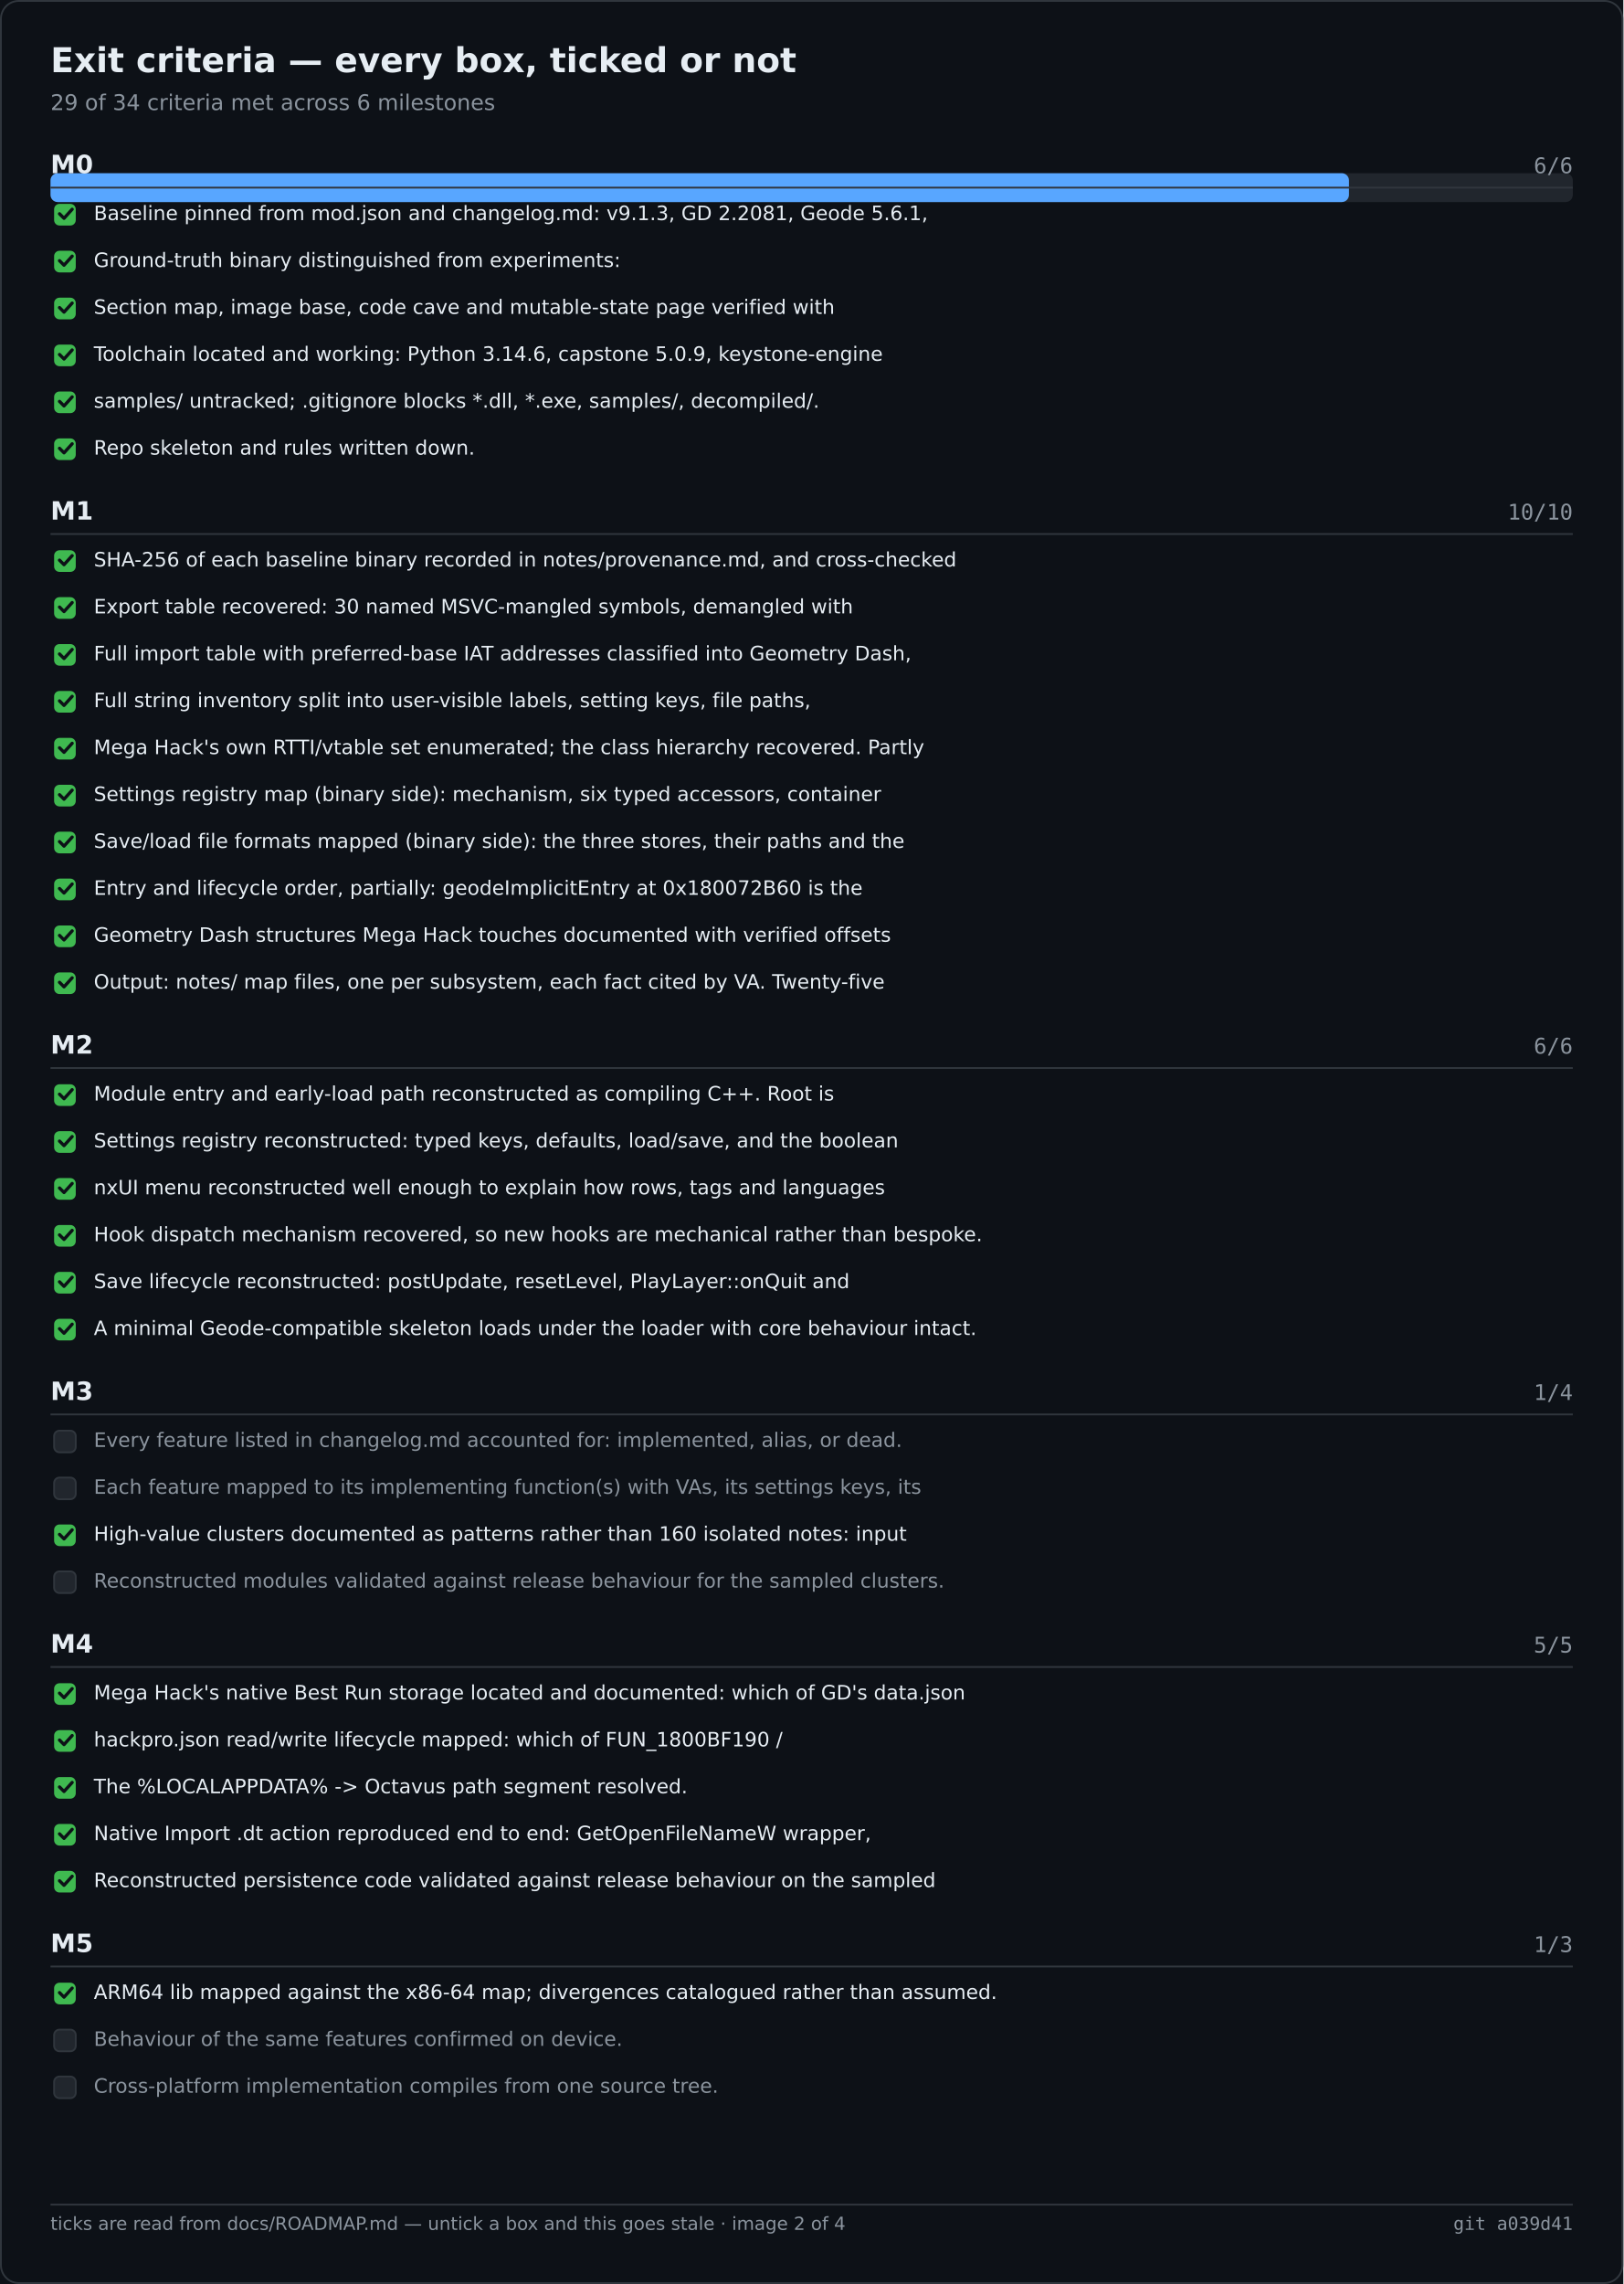
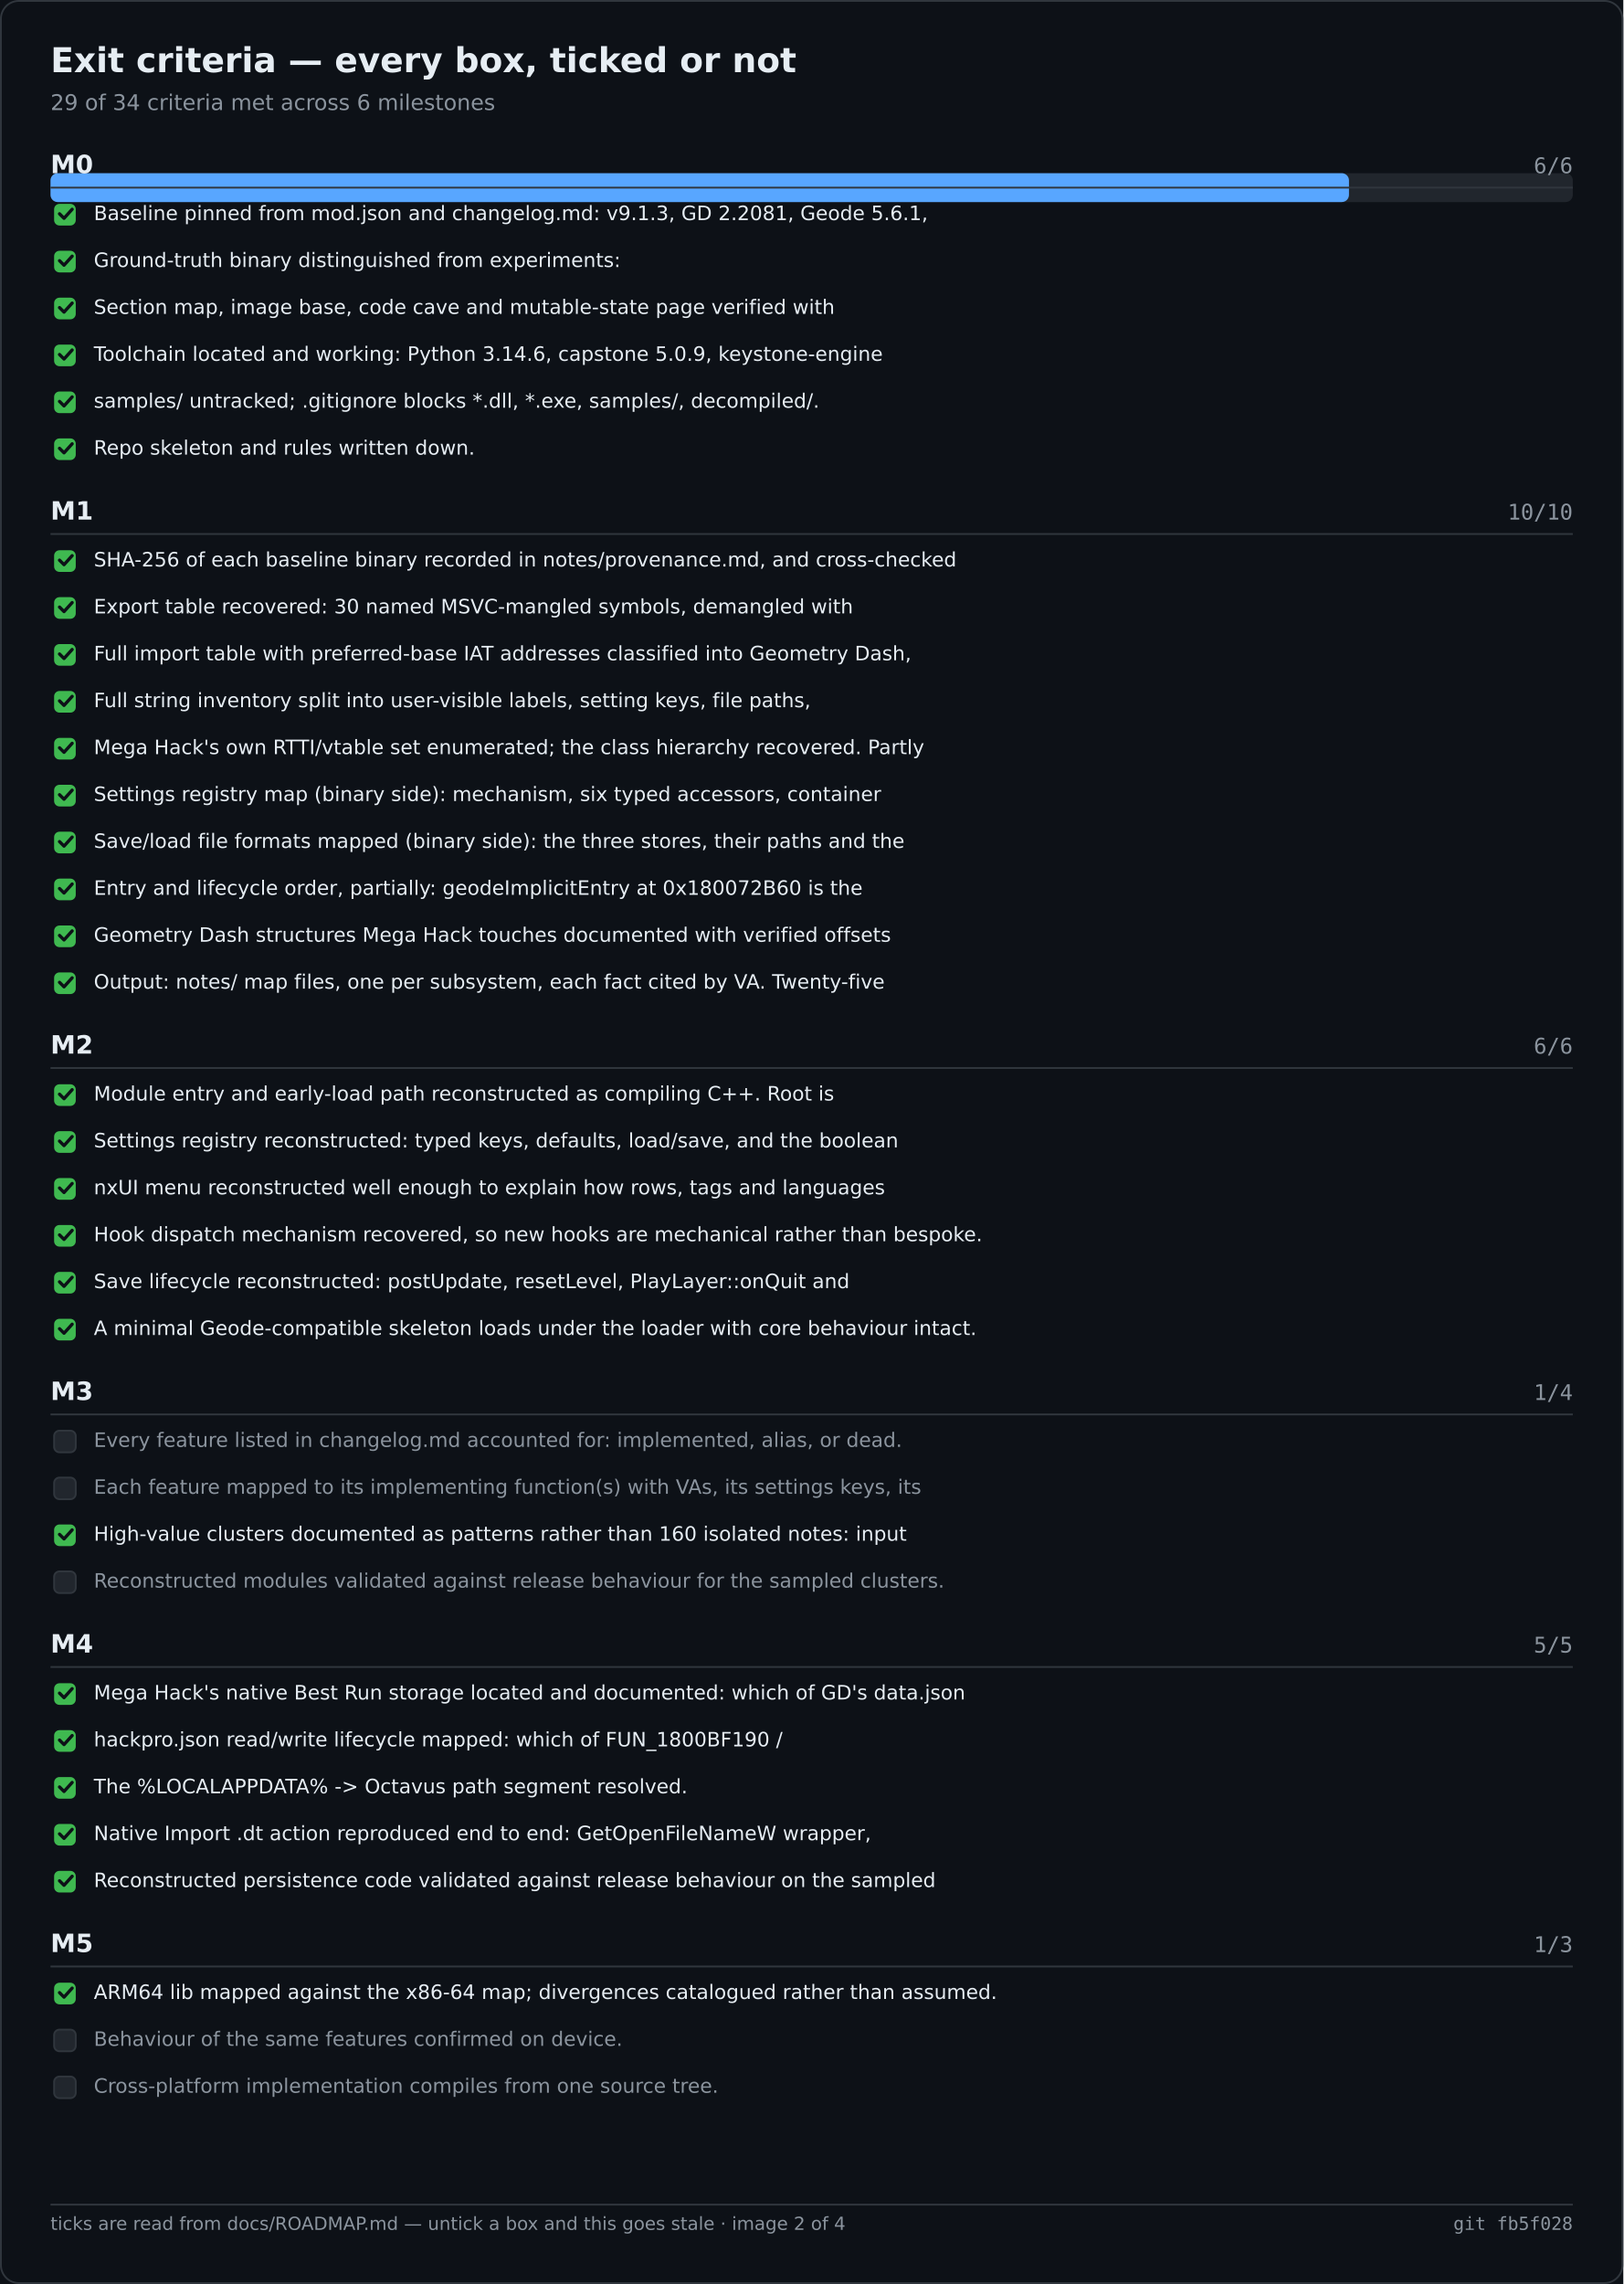
<svg xmlns="http://www.w3.org/2000/svg" width="900" height="1266" viewBox="0 0 900 1266" role="img" aria-label="Exit criteria — every box, ticked or not">
  <rect width="900" height="1266" fill="#0d1117" />
  <rect x="0.5" y="0.5" width="899" height="1265" fill="none" stroke="#30363d" rx="10" />
  <text x="28" y="40" font-family="Segoe UI,DejaVu Sans,Helvetica,sans-serif" font-size="19" font-weight="600" fill="#e6edf3">Exit criteria — every box, ticked or not</text>
  <text x="28" y="61" font-family="Segoe UI,DejaVu Sans,Helvetica,sans-serif" font-size="12" fill="#8b949e">29 of 34 criteria met across 6 milestones</text>
  <rect x="28.0" y="96.0" width="844.0" height="16.0" fill="#21262d" rx="4" />
  <rect x="28.0" y="96.0" width="719.9" height="16.0" fill="#58a6ff" rx="4" />
  <text x="28.0" y="96.0" font-family="Segoe UI,DejaVu Sans,Helvetica,sans-serif" font-size="14" fill="#e6edf3" font-weight="600">M0</text>
  <text x="872.0" y="96.0" font-family="Cascadia Mono,Consolas,DejaVu Sans Mono,monospace" font-size="12" fill="#8b949e" text-anchor="end">6/6</text>
  <text x="28.0" y="288.0" font-family="Segoe UI,DejaVu Sans,Helvetica,sans-serif" font-size="14" fill="#e6edf3" font-weight="600">M1</text>
  <text x="872.0" y="288.0" font-family="Cascadia Mono,Consolas,DejaVu Sans Mono,monospace" font-size="12" fill="#8b949e" text-anchor="end">10/10</text>
  <text x="28.0" y="584.0" font-family="Segoe UI,DejaVu Sans,Helvetica,sans-serif" font-size="14" fill="#e6edf3" font-weight="600">M2</text>
  <text x="872.0" y="584.0" font-family="Cascadia Mono,Consolas,DejaVu Sans Mono,monospace" font-size="12" fill="#8b949e" text-anchor="end">6/6</text>
  <text x="28.0" y="776.0" font-family="Segoe UI,DejaVu Sans,Helvetica,sans-serif" font-size="14" fill="#e6edf3" font-weight="600">M3</text>
  <text x="872.0" y="776.0" font-family="Cascadia Mono,Consolas,DejaVu Sans Mono,monospace" font-size="12" fill="#8b949e" text-anchor="end">1/4</text>
  <text x="28.0" y="916.0" font-family="Segoe UI,DejaVu Sans,Helvetica,sans-serif" font-size="14" fill="#e6edf3" font-weight="600">M4</text>
  <text x="872.0" y="916.0" font-family="Cascadia Mono,Consolas,DejaVu Sans Mono,monospace" font-size="12" fill="#8b949e" text-anchor="end">5/5</text>
  <text x="28.0" y="1082.0" font-family="Segoe UI,DejaVu Sans,Helvetica,sans-serif" font-size="14" fill="#e6edf3" font-weight="600">M5</text>
  <text x="872.0" y="1082.0" font-family="Cascadia Mono,Consolas,DejaVu Sans Mono,monospace" font-size="12" fill="#8b949e" text-anchor="end">1/3</text>
  <line x1="28.0" y1="104.0" x2="872.0" y2="104.0" stroke="#30363d" stroke-width="1" />
  <rect x="30.0" y="113.0" width="12.0" height="12.0" fill="#3fb950" rx="3" />
  <path d="M33 118.5 l2.5 2.5 l4.5 -5" fill="none" stroke="#0d1117" stroke-width="1.8" stroke-linecap="round" stroke-linejoin="round" />
  <text x="52.0" y="122.0" font-family="Segoe UI,DejaVu Sans,Helvetica,sans-serif" font-size="11" fill="#e6edf3">Baseline pinned from mod.json and changelog.md: v9.1.3, GD 2.2081, Geode 5.6.1,</text>
  <rect x="30.0" y="139.0" width="12.0" height="12.0" fill="#3fb950" rx="3" />
  <path d="M33 144.5 l2.5 2.5 l4.5 -5" fill="none" stroke="#0d1117" stroke-width="1.8" stroke-linecap="round" stroke-linejoin="round" />
  <text x="52.0" y="148.0" font-family="Segoe UI,DejaVu Sans,Helvetica,sans-serif" font-size="11" fill="#e6edf3">Ground-truth binary distinguished from experiments:</text>
  <rect x="30.0" y="165.0" width="12.0" height="12.0" fill="#3fb950" rx="3" />
  <path d="M33 170.5 l2.5 2.5 l4.5 -5" fill="none" stroke="#0d1117" stroke-width="1.8" stroke-linecap="round" stroke-linejoin="round" />
  <text x="52.0" y="174.0" font-family="Segoe UI,DejaVu Sans,Helvetica,sans-serif" font-size="11" fill="#e6edf3">Section map, image base, code cave and mutable-state page verified with</text>
  <rect x="30.0" y="191.0" width="12.0" height="12.0" fill="#3fb950" rx="3" />
  <path d="M33 196.5 l2.5 2.5 l4.5 -5" fill="none" stroke="#0d1117" stroke-width="1.8" stroke-linecap="round" stroke-linejoin="round" />
  <text x="52.0" y="200.0" font-family="Segoe UI,DejaVu Sans,Helvetica,sans-serif" font-size="11" fill="#e6edf3">Toolchain located and working: Python 3.14.6, capstone 5.0.9, keystone-engine</text>
  <rect x="30.0" y="217.0" width="12.0" height="12.0" fill="#3fb950" rx="3" />
  <path d="M33 222.5 l2.5 2.5 l4.5 -5" fill="none" stroke="#0d1117" stroke-width="1.8" stroke-linecap="round" stroke-linejoin="round" />
  <text x="52.0" y="226.0" font-family="Segoe UI,DejaVu Sans,Helvetica,sans-serif" font-size="11" fill="#e6edf3">samples/ untracked; .gitignore blocks *.dll, *.exe, samples/, decompiled/.</text>
  <rect x="30.0" y="243.0" width="12.0" height="12.0" fill="#3fb950" rx="3" />
  <path d="M33 248.5 l2.5 2.5 l4.5 -5" fill="none" stroke="#0d1117" stroke-width="1.8" stroke-linecap="round" stroke-linejoin="round" />
  <text x="52.0" y="252.0" font-family="Segoe UI,DejaVu Sans,Helvetica,sans-serif" font-size="11" fill="#e6edf3">Repo skeleton and rules written down.</text>
  <line x1="28.0" y1="296.0" x2="872.0" y2="296.0" stroke="#30363d" stroke-width="1" />
  <rect x="30.0" y="305.0" width="12.0" height="12.0" fill="#3fb950" rx="3" />
  <path d="M33 310.5 l2.5 2.5 l4.5 -5" fill="none" stroke="#0d1117" stroke-width="1.8" stroke-linecap="round" stroke-linejoin="round" />
  <text x="52.0" y="314.0" font-family="Segoe UI,DejaVu Sans,Helvetica,sans-serif" font-size="11" fill="#e6edf3">SHA-256 of each baseline binary recorded in notes/provenance.md, and cross-checked</text>
  <rect x="30.0" y="331.0" width="12.0" height="12.0" fill="#3fb950" rx="3" />
  <path d="M33 336.5 l2.5 2.5 l4.5 -5" fill="none" stroke="#0d1117" stroke-width="1.8" stroke-linecap="round" stroke-linejoin="round" />
  <text x="52.0" y="340.0" font-family="Segoe UI,DejaVu Sans,Helvetica,sans-serif" font-size="11" fill="#e6edf3">Export table recovered: 30 named MSVC-mangled symbols, demangled with</text>
  <rect x="30.0" y="357.0" width="12.0" height="12.0" fill="#3fb950" rx="3" />
  <path d="M33 362.5 l2.5 2.5 l4.5 -5" fill="none" stroke="#0d1117" stroke-width="1.8" stroke-linecap="round" stroke-linejoin="round" />
  <text x="52.0" y="366.0" font-family="Segoe UI,DejaVu Sans,Helvetica,sans-serif" font-size="11" fill="#e6edf3">Full import table with preferred-base IAT addresses classified into Geometry Dash,</text>
  <rect x="30.0" y="383.0" width="12.0" height="12.0" fill="#3fb950" rx="3" />
  <path d="M33 388.5 l2.5 2.5 l4.5 -5" fill="none" stroke="#0d1117" stroke-width="1.8" stroke-linecap="round" stroke-linejoin="round" />
  <text x="52.0" y="392.0" font-family="Segoe UI,DejaVu Sans,Helvetica,sans-serif" font-size="11" fill="#e6edf3">Full string inventory split into user-visible labels, setting keys, file paths,</text>
  <rect x="30.0" y="409.0" width="12.0" height="12.0" fill="#3fb950" rx="3" />
  <path d="M33 414.5 l2.5 2.5 l4.5 -5" fill="none" stroke="#0d1117" stroke-width="1.8" stroke-linecap="round" stroke-linejoin="round" />
  <text x="52.0" y="418.0" font-family="Segoe UI,DejaVu Sans,Helvetica,sans-serif" font-size="11" fill="#e6edf3">Mega Hack's own RTTI/vtable set enumerated; the class hierarchy recovered. Partly</text>
  <rect x="30.0" y="435.0" width="12.0" height="12.0" fill="#3fb950" rx="3" />
  <path d="M33 440.5 l2.5 2.5 l4.5 -5" fill="none" stroke="#0d1117" stroke-width="1.8" stroke-linecap="round" stroke-linejoin="round" />
  <text x="52.0" y="444.0" font-family="Segoe UI,DejaVu Sans,Helvetica,sans-serif" font-size="11" fill="#e6edf3">Settings registry map (binary side): mechanism, six typed accessors, container</text>
  <rect x="30.0" y="461.0" width="12.0" height="12.0" fill="#3fb950" rx="3" />
  <path d="M33 466.5 l2.5 2.5 l4.5 -5" fill="none" stroke="#0d1117" stroke-width="1.8" stroke-linecap="round" stroke-linejoin="round" />
  <text x="52.0" y="470.0" font-family="Segoe UI,DejaVu Sans,Helvetica,sans-serif" font-size="11" fill="#e6edf3">Save/load file formats mapped (binary side): the three stores, their paths and the</text>
  <rect x="30.0" y="487.0" width="12.0" height="12.0" fill="#3fb950" rx="3" />
  <path d="M33 492.5 l2.5 2.5 l4.5 -5" fill="none" stroke="#0d1117" stroke-width="1.8" stroke-linecap="round" stroke-linejoin="round" />
  <text x="52.0" y="496.0" font-family="Segoe UI,DejaVu Sans,Helvetica,sans-serif" font-size="11" fill="#e6edf3">Entry and lifecycle order, partially: geodeImplicitEntry at 0x180072B60 is the</text>
  <rect x="30.0" y="513.0" width="12.0" height="12.0" fill="#3fb950" rx="3" />
  <path d="M33 518.5 l2.5 2.5 l4.5 -5" fill="none" stroke="#0d1117" stroke-width="1.8" stroke-linecap="round" stroke-linejoin="round" />
  <text x="52.0" y="522.0" font-family="Segoe UI,DejaVu Sans,Helvetica,sans-serif" font-size="11" fill="#e6edf3">Geometry Dash structures Mega Hack touches documented with verified offsets</text>
  <rect x="30.0" y="539.0" width="12.0" height="12.0" fill="#3fb950" rx="3" />
  <path d="M33 544.5 l2.5 2.5 l4.5 -5" fill="none" stroke="#0d1117" stroke-width="1.8" stroke-linecap="round" stroke-linejoin="round" />
  <text x="52.0" y="548.0" font-family="Segoe UI,DejaVu Sans,Helvetica,sans-serif" font-size="11" fill="#e6edf3">Output: notes/ map files, one per subsystem, each fact cited by VA. Twenty-five</text>
  <line x1="28.0" y1="592.0" x2="872.0" y2="592.0" stroke="#30363d" stroke-width="1" />
  <rect x="30.0" y="601.0" width="12.0" height="12.0" fill="#3fb950" rx="3" />
  <path d="M33 606.5 l2.5 2.5 l4.5 -5" fill="none" stroke="#0d1117" stroke-width="1.8" stroke-linecap="round" stroke-linejoin="round" />
  <text x="52.0" y="610.0" font-family="Segoe UI,DejaVu Sans,Helvetica,sans-serif" font-size="11" fill="#e6edf3">Module entry and early-load path reconstructed as compiling C++. Root is</text>
  <rect x="30.0" y="627.0" width="12.0" height="12.0" fill="#3fb950" rx="3" />
  <path d="M33 632.5 l2.5 2.5 l4.5 -5" fill="none" stroke="#0d1117" stroke-width="1.8" stroke-linecap="round" stroke-linejoin="round" />
  <text x="52.0" y="636.0" font-family="Segoe UI,DejaVu Sans,Helvetica,sans-serif" font-size="11" fill="#e6edf3">Settings registry reconstructed: typed keys, defaults, load/save, and the boolean</text>
  <rect x="30.0" y="653.0" width="12.0" height="12.0" fill="#3fb950" rx="3" />
  <path d="M33 658.5 l2.5 2.5 l4.5 -5" fill="none" stroke="#0d1117" stroke-width="1.8" stroke-linecap="round" stroke-linejoin="round" />
  <text x="52.0" y="662.0" font-family="Segoe UI,DejaVu Sans,Helvetica,sans-serif" font-size="11" fill="#e6edf3">nxUI menu reconstructed well enough to explain how rows, tags and languages</text>
  <rect x="30.0" y="679.0" width="12.0" height="12.0" fill="#3fb950" rx="3" />
  <path d="M33 684.5 l2.5 2.5 l4.5 -5" fill="none" stroke="#0d1117" stroke-width="1.8" stroke-linecap="round" stroke-linejoin="round" />
  <text x="52.0" y="688.0" font-family="Segoe UI,DejaVu Sans,Helvetica,sans-serif" font-size="11" fill="#e6edf3">Hook dispatch mechanism recovered, so new hooks are mechanical rather than bespoke.</text>
  <rect x="30.0" y="705.0" width="12.0" height="12.0" fill="#3fb950" rx="3" />
  <path d="M33 710.5 l2.5 2.5 l4.5 -5" fill="none" stroke="#0d1117" stroke-width="1.8" stroke-linecap="round" stroke-linejoin="round" />
  <text x="52.0" y="714.0" font-family="Segoe UI,DejaVu Sans,Helvetica,sans-serif" font-size="11" fill="#e6edf3">Save lifecycle reconstructed: postUpdate, resetLevel, PlayLayer::onQuit and</text>
  <rect x="30.0" y="731.0" width="12.0" height="12.0" fill="#3fb950" rx="3" />
  <path d="M33 736.5 l2.5 2.5 l4.5 -5" fill="none" stroke="#0d1117" stroke-width="1.8" stroke-linecap="round" stroke-linejoin="round" />
  <text x="52.0" y="740.0" font-family="Segoe UI,DejaVu Sans,Helvetica,sans-serif" font-size="11" fill="#e6edf3">A minimal Geode-compatible skeleton loads under the loader with core behaviour intact.</text>
  <line x1="28.0" y1="784.0" x2="872.0" y2="784.0" stroke="#30363d" stroke-width="1" />
  <rect x="30.0" y="793.0" width="12.0" height="12.0" fill="#21262d" rx="3" stroke="#30363d" stroke-width="1" />
  <text x="52.0" y="802.0" font-family="Segoe UI,DejaVu Sans,Helvetica,sans-serif" font-size="11" fill="#8b949e">Every feature listed in changelog.md accounted for: implemented, alias, or dead.</text>
  <rect x="30.0" y="819.0" width="12.0" height="12.0" fill="#21262d" rx="3" stroke="#30363d" stroke-width="1" />
  <text x="52.0" y="828.0" font-family="Segoe UI,DejaVu Sans,Helvetica,sans-serif" font-size="11" fill="#8b949e">Each feature mapped to its implementing function(s) with VAs, its settings keys, its</text>
  <rect x="30.0" y="845.0" width="12.0" height="12.0" fill="#3fb950" rx="3" />
  <path d="M33 850.5 l2.5 2.5 l4.5 -5" fill="none" stroke="#0d1117" stroke-width="1.8" stroke-linecap="round" stroke-linejoin="round" />
  <text x="52.0" y="854.0" font-family="Segoe UI,DejaVu Sans,Helvetica,sans-serif" font-size="11" fill="#e6edf3">High-value clusters documented as patterns rather than 160 isolated notes: input</text>
  <rect x="30.0" y="871.0" width="12.0" height="12.0" fill="#21262d" rx="3" stroke="#30363d" stroke-width="1" />
  <text x="52.0" y="880.0" font-family="Segoe UI,DejaVu Sans,Helvetica,sans-serif" font-size="11" fill="#8b949e">Reconstructed modules validated against release behaviour for the sampled clusters.</text>
  <line x1="28.0" y1="924.0" x2="872.0" y2="924.0" stroke="#30363d" stroke-width="1" />
  <rect x="30.0" y="933.0" width="12.0" height="12.0" fill="#3fb950" rx="3" />
  <path d="M33 938.5 l2.5 2.5 l4.5 -5" fill="none" stroke="#0d1117" stroke-width="1.8" stroke-linecap="round" stroke-linejoin="round" />
  <text x="52.0" y="942.0" font-family="Segoe UI,DejaVu Sans,Helvetica,sans-serif" font-size="11" fill="#e6edf3">Mega Hack's native Best Run storage located and documented: which of GD's data.json</text>
  <rect x="30.0" y="959.0" width="12.0" height="12.0" fill="#3fb950" rx="3" />
  <path d="M33 964.5 l2.5 2.5 l4.5 -5" fill="none" stroke="#0d1117" stroke-width="1.8" stroke-linecap="round" stroke-linejoin="round" />
  <text x="52.0" y="968.0" font-family="Segoe UI,DejaVu Sans,Helvetica,sans-serif" font-size="11" fill="#e6edf3">hackpro.json read/write lifecycle mapped: which of FUN_1800BF190 /</text>
  <rect x="30.0" y="985.0" width="12.0" height="12.0" fill="#3fb950" rx="3" />
  <path d="M33 990.5 l2.5 2.5 l4.5 -5" fill="none" stroke="#0d1117" stroke-width="1.8" stroke-linecap="round" stroke-linejoin="round" />
  <text x="52.0" y="994.0" font-family="Segoe UI,DejaVu Sans,Helvetica,sans-serif" font-size="11" fill="#e6edf3">The %LOCALAPPDATA% -&gt; Octavus path segment resolved.</text>
  <rect x="30.0" y="1011.0" width="12.0" height="12.0" fill="#3fb950" rx="3" />
  <path d="M33 1016.5 l2.5 2.5 l4.5 -5" fill="none" stroke="#0d1117" stroke-width="1.8" stroke-linecap="round" stroke-linejoin="round" />
  <text x="52.0" y="1020.0" font-family="Segoe UI,DejaVu Sans,Helvetica,sans-serif" font-size="11" fill="#e6edf3">Native Import .dt action reproduced end to end: GetOpenFileNameW wrapper,</text>
  <rect x="30.0" y="1037.0" width="12.0" height="12.0" fill="#3fb950" rx="3" />
  <path d="M33 1042.5 l2.5 2.5 l4.5 -5" fill="none" stroke="#0d1117" stroke-width="1.8" stroke-linecap="round" stroke-linejoin="round" />
  <text x="52.0" y="1046.0" font-family="Segoe UI,DejaVu Sans,Helvetica,sans-serif" font-size="11" fill="#e6edf3">Reconstructed persistence code validated against release behaviour on the sampled</text>
  <line x1="28.0" y1="1090.0" x2="872.0" y2="1090.0" stroke="#30363d" stroke-width="1" />
  <rect x="30.0" y="1099.0" width="12.0" height="12.0" fill="#3fb950" rx="3" />
  <path d="M33 1104.5 l2.5 2.5 l4.5 -5" fill="none" stroke="#0d1117" stroke-width="1.8" stroke-linecap="round" stroke-linejoin="round" />
  <text x="52.0" y="1108.0" font-family="Segoe UI,DejaVu Sans,Helvetica,sans-serif" font-size="11" fill="#e6edf3">ARM64 lib mapped against the x86-64 map; divergences catalogued rather than assumed.</text>
  <rect x="30.0" y="1125.0" width="12.0" height="12.0" fill="#21262d" rx="3" stroke="#30363d" stroke-width="1" />
  <text x="52.0" y="1134.0" font-family="Segoe UI,DejaVu Sans,Helvetica,sans-serif" font-size="11" fill="#8b949e">Behaviour of the same features confirmed on device.</text>
  <rect x="30.0" y="1151.0" width="12.0" height="12.0" fill="#21262d" rx="3" stroke="#30363d" stroke-width="1" />
  <text x="52.0" y="1160.0" font-family="Segoe UI,DejaVu Sans,Helvetica,sans-serif" font-size="11" fill="#8b949e">Cross-platform implementation compiles from one source tree.</text>
  <line x1="28.0" y1="1222.0" x2="872.0" y2="1222.0" stroke="#30363d" stroke-width="1" />
  <text x="28.0" y="1236.0" font-family="Segoe UI,DejaVu Sans,Helvetica,sans-serif" font-size="10" fill="#8b949e">ticks are read from docs/ROADMAP.md — untick a box and this goes stale · image 2 of 4</text>
-   <text x="872.0" y="1236.0" font-family="Cascadia Mono,Consolas,DejaVu Sans Mono,monospace" font-size="10" fill="#8b949e" text-anchor="end">git a039d41</text>
+   <text x="872.0" y="1236.0" font-family="Cascadia Mono,Consolas,DejaVu Sans Mono,monospace" font-size="10" fill="#8b949e" text-anchor="end">git fb5f028</text>
</svg>
